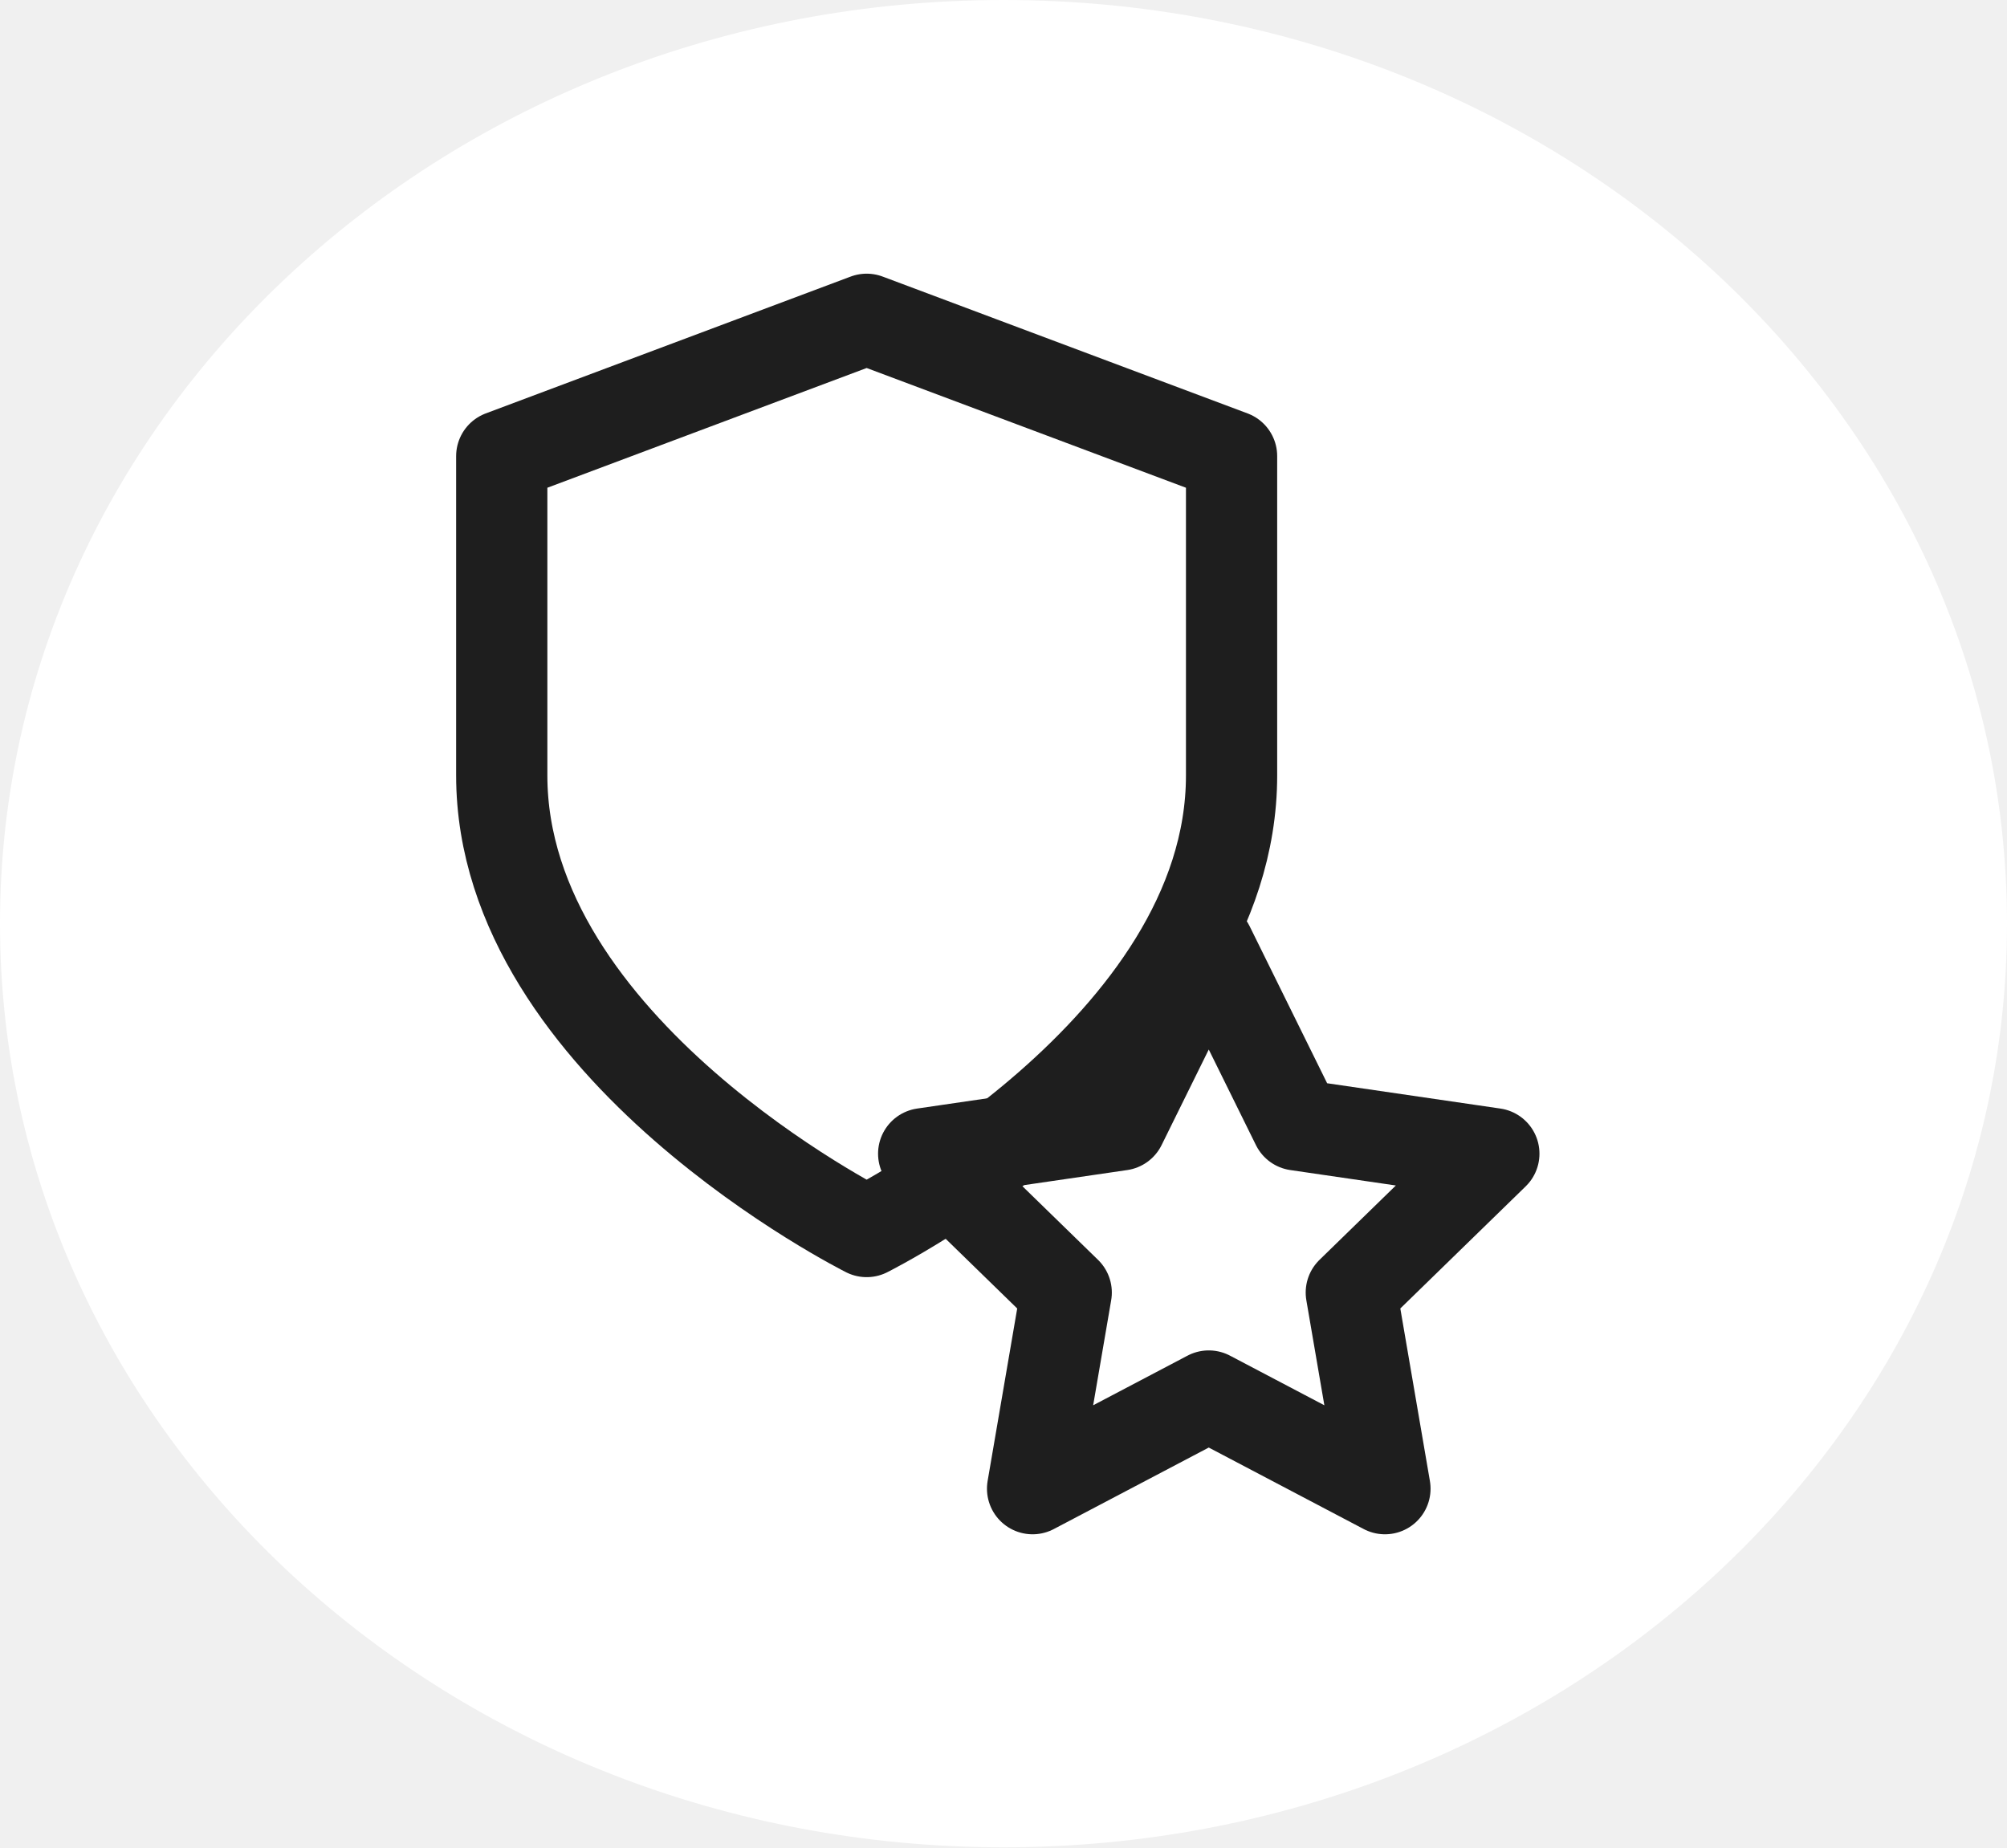
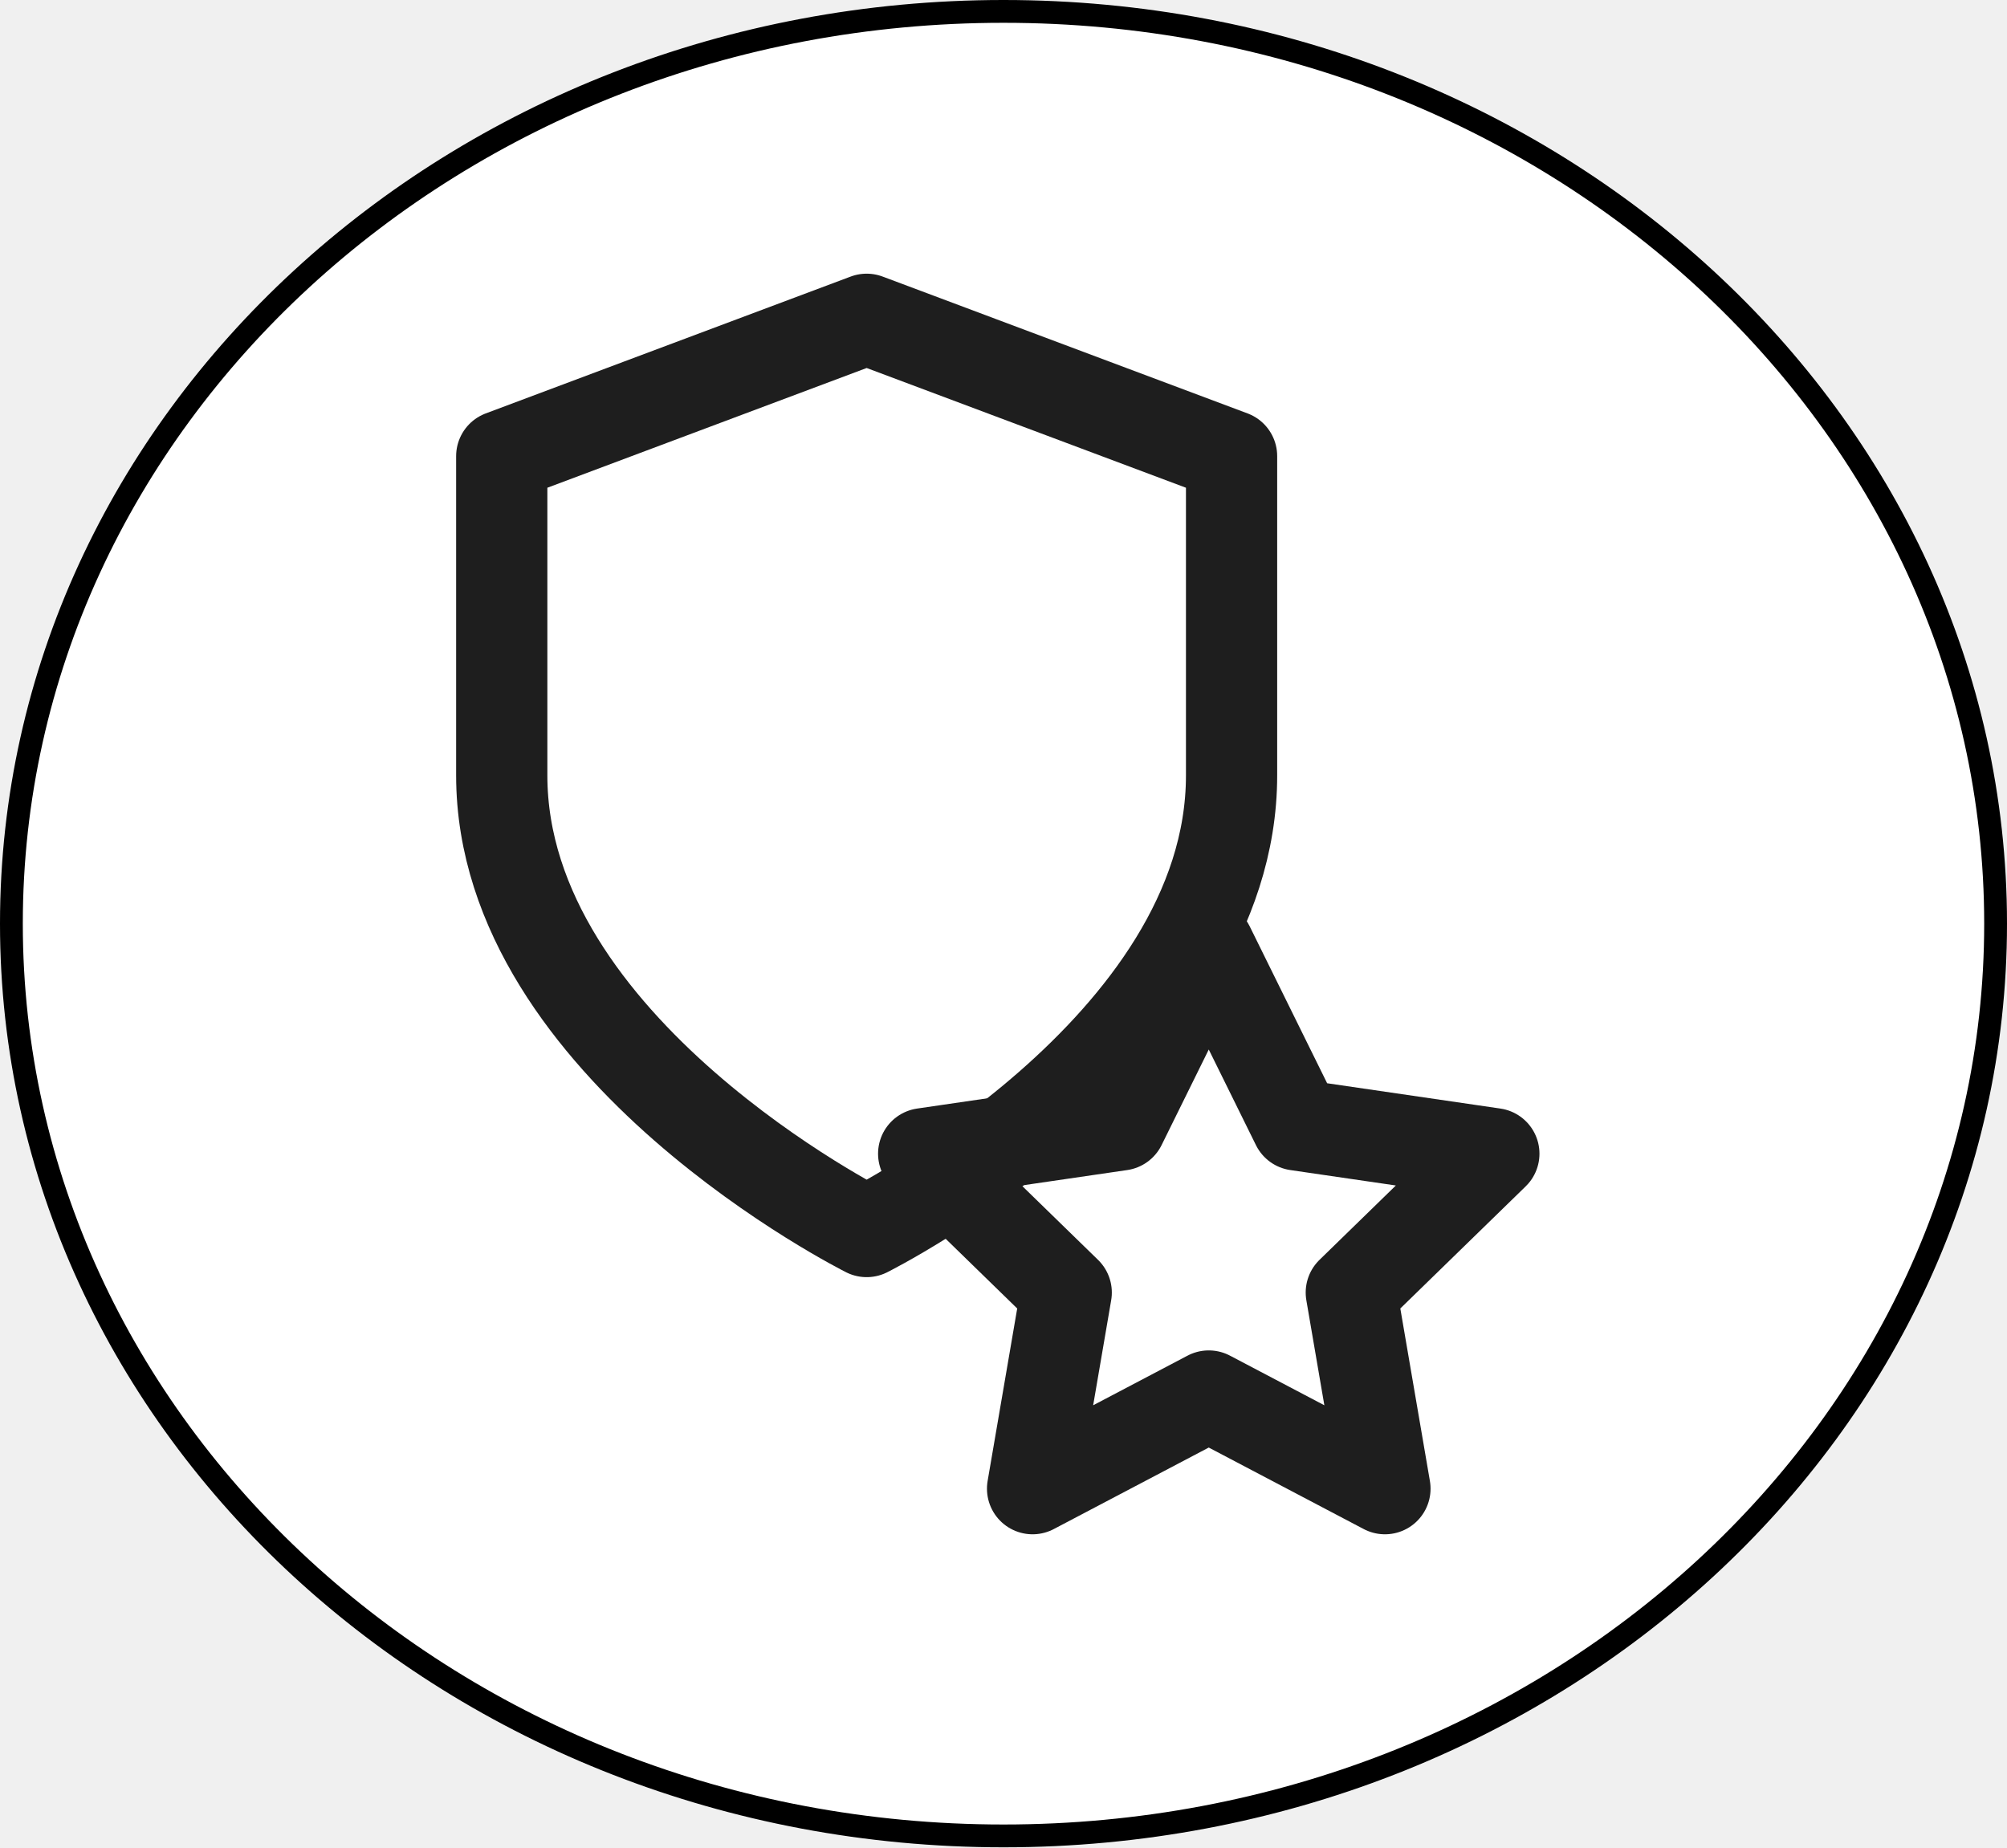
<svg xmlns="http://www.w3.org/2000/svg" width="88" height="81" viewBox="0 0 88 81" fill="none">
-   <ellipse cx="44" cy="40.5" rx="44" ry="40.5" transform="matrix(1 0 0 -1 0 81)" fill="white" />
+   <path d="M87.5 40.5C87.5 18.447 68.064 0.5 44 0.5C19.936 0.5 0.5 18.447 0.5 40.5C0.5 62.553 19.936 80.5 44 80.5C68.064 80.5 87.5 62.553 87.5 40.5Z" fill="white" stroke="black" />
  <path d="M38 54C38 54 54 46 54 34V20L38 14L22 20V34C22 46 38 54 38 54Z" stroke="#1E1E1E" stroke-width="4" stroke-linecap="round" stroke-linejoin="round" />
  <path d="M53 41.5L56.862 49.325L65.5 50.587L59.25 56.675L60.725 65.275L53 61.212L45.275 65.275L46.75 56.675L40.5 50.587L49.138 49.325L53 41.5Z" stroke="#1E1E1E" stroke-width="4" stroke-linecap="round" stroke-linejoin="round" />
</svg>
